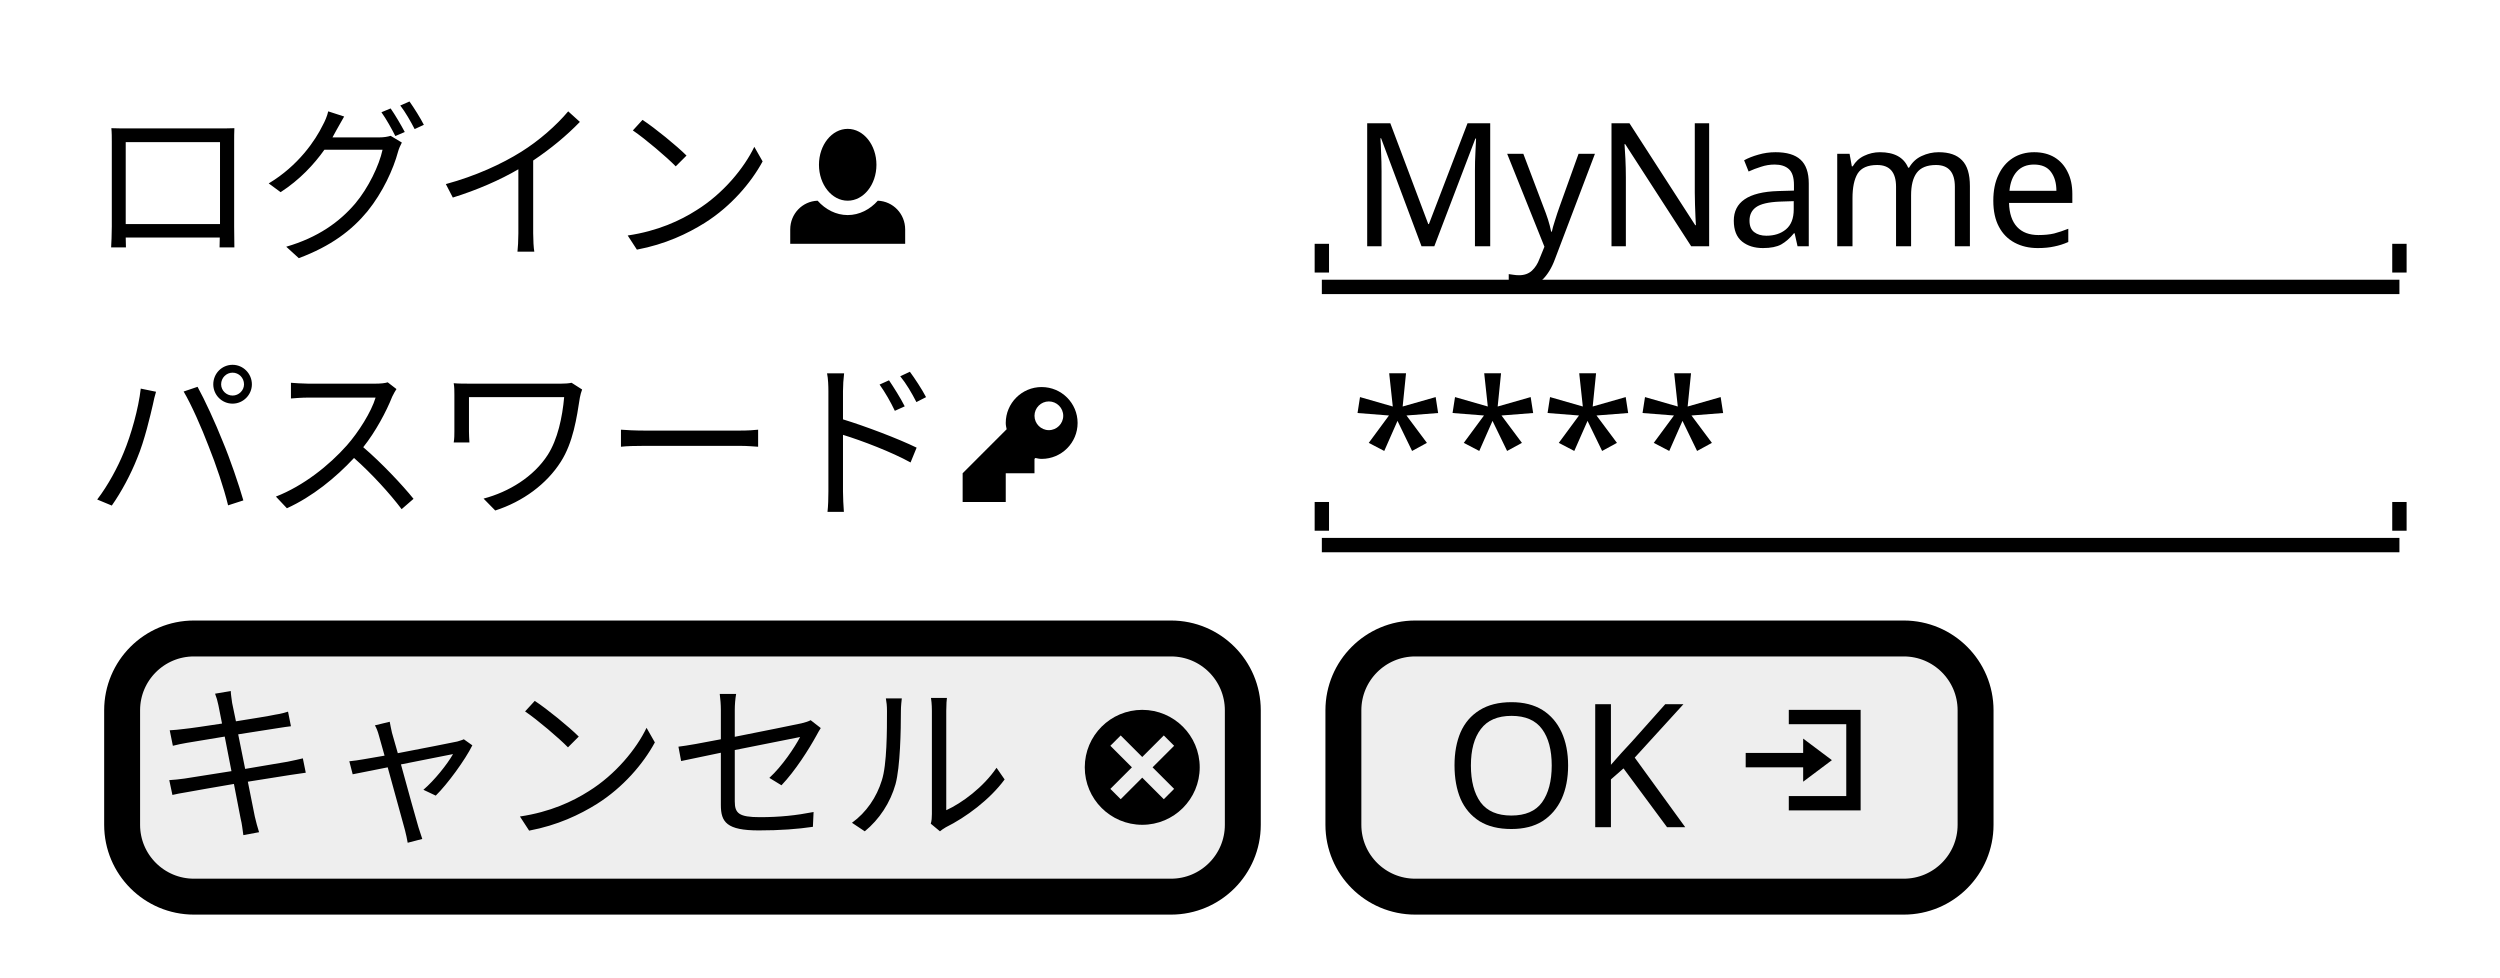
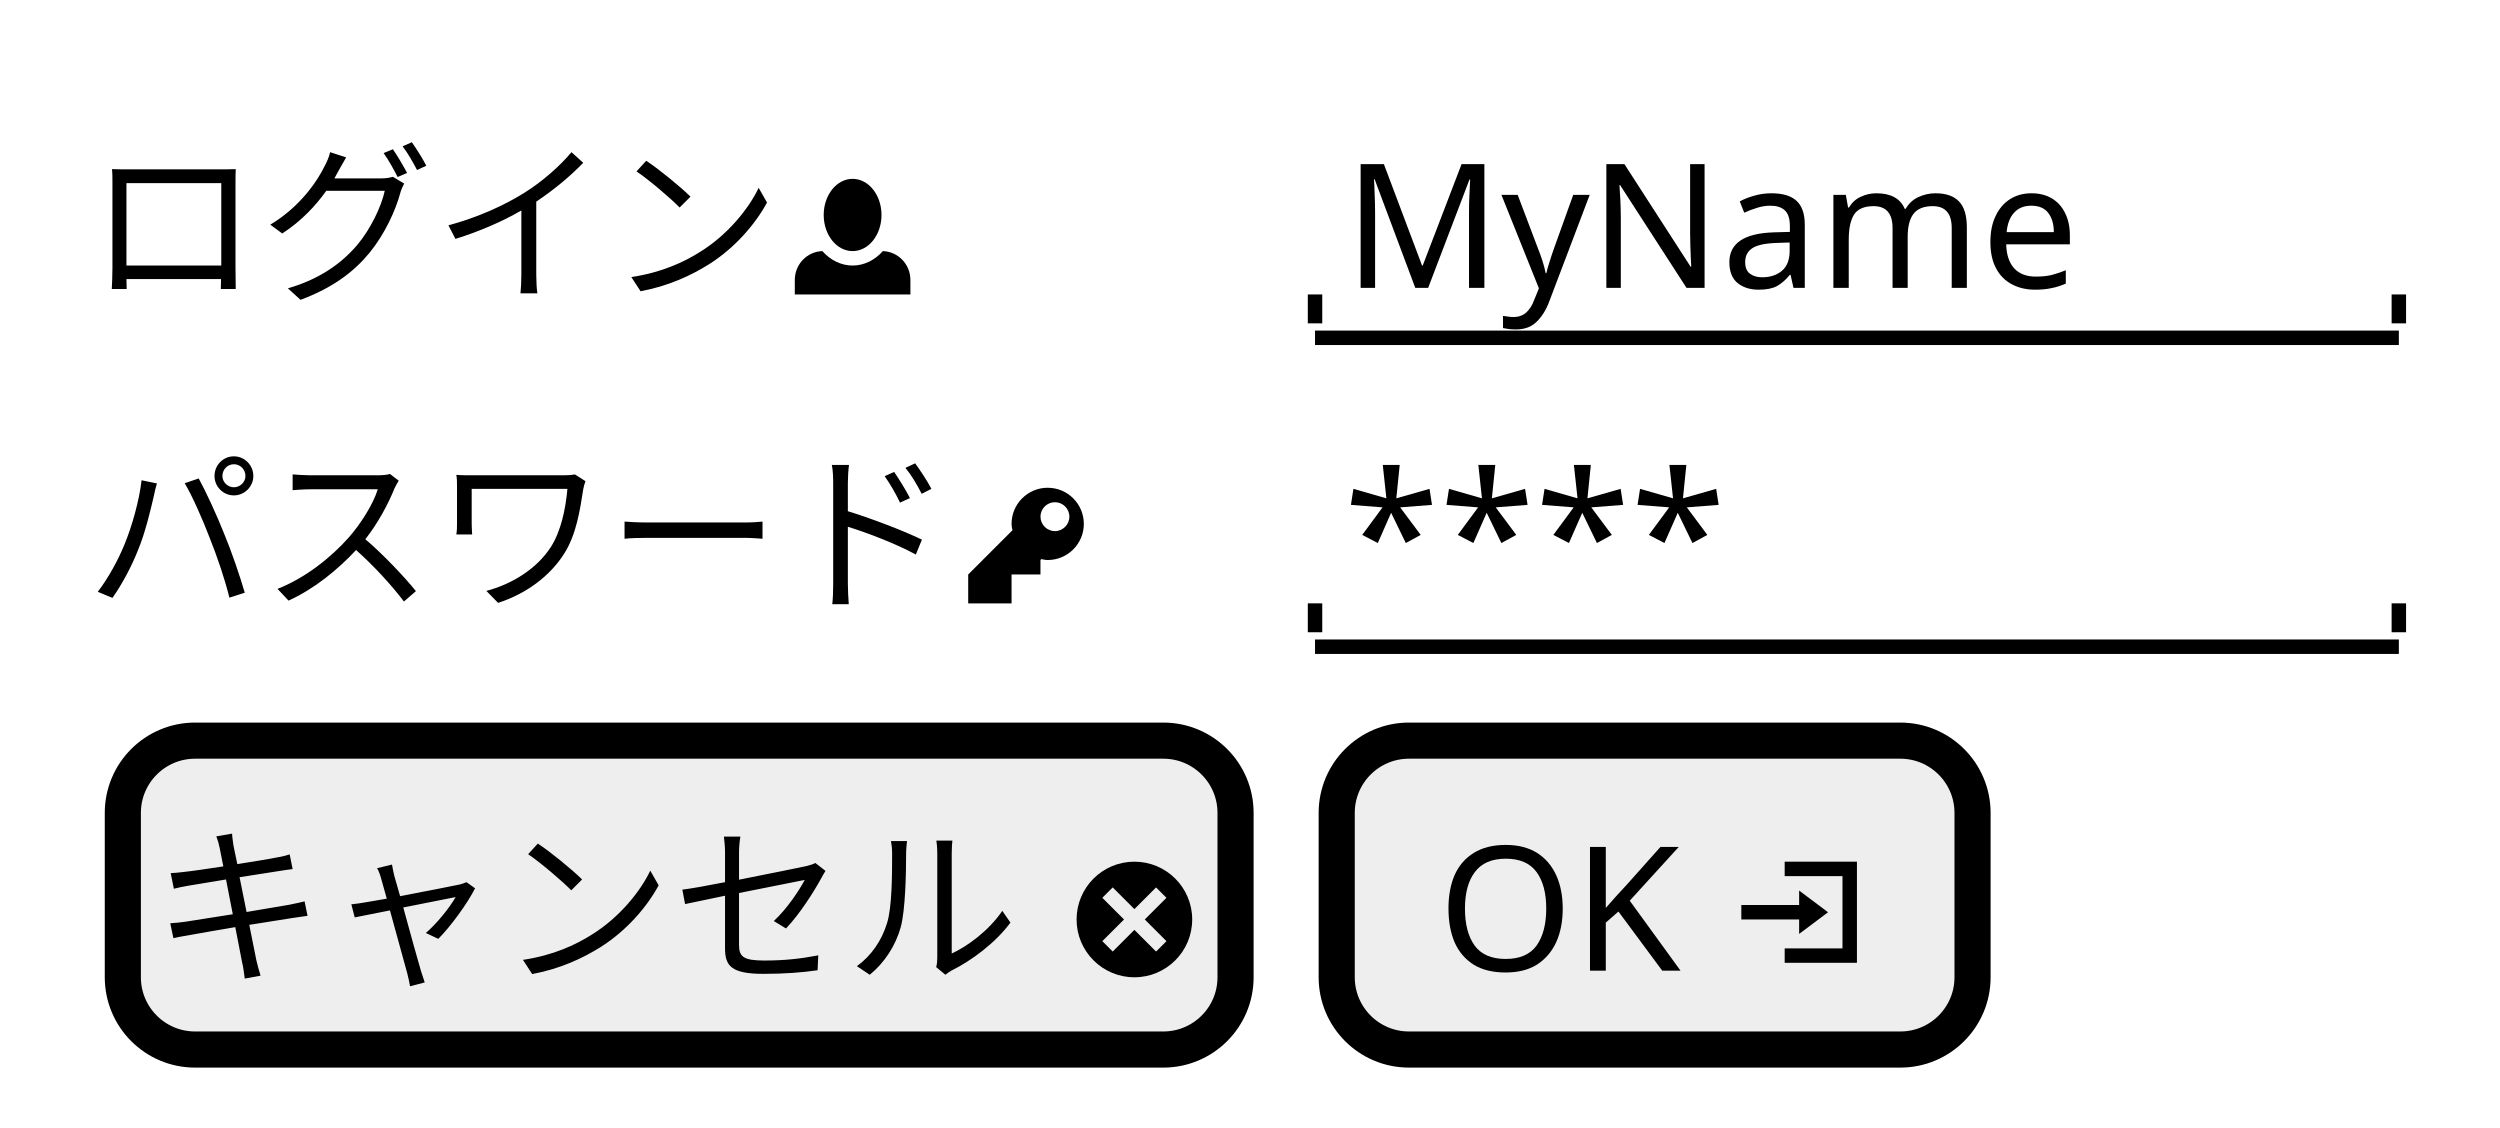
- <svg xmlns="http://www.w3.org/2000/svg" contentScriptType="application/ecmascript" contentStyleType="text/css" height="68px" preserveAspectRatio="none" style="width:174px;height:68px;" version="1.1" viewBox="0 0 174 68" width="174px" zoomAndPan="magnify">
+ <svg xmlns="http://www.w3.org/2000/svg" contentScriptType="application/ecmascript" contentStyleType="text/css" height="78px" preserveAspectRatio="none" style="width:173px;height:78px;" version="1.1" viewBox="0 0 173 78" width="173px" zoomAndPan="magnify">
  <defs />
  <g>
-     <text fill="#000000" font-family="sans-serif" font-size="12" lengthAdjust="spacingAndGlyphs" textLength="48" x="6" y="17.139">ログイン</text>
-     <path d="M59,8.969 C57.895,8.969 57,10.088 57,11.469 C57,12.85 57.895,13.969 59,13.969 C60.105,13.969 61,12.85 61,11.469 C61,10.088 60.105,8.969 59,8.969 M56.906,13.969 C55.836,14.009 55,14.889 55,15.969 L55,16.969 L63,16.969 L63,15.969 C63,14.889 62.164,14.009 61.094,13.969 C60.554,14.579 59.81,14.969 59,14.969 C58.19,14.969 57.446,14.579 56.906,13.969 " fill="#000000" style="stroke: ; stroke-width: 0.0; stroke-dasharray: ;" />
-     <text fill="#000000" font-family="sans-serif" font-size="12" lengthAdjust="spacingAndGlyphs" textLength="52" x="94" y="17.139">MyName</text>
-     <line style="stroke: #000000; stroke-width: 1.0;" x1="92" x2="167" y1="19.969" y2="19.969" />
-     <line style="stroke: #000000; stroke-width: 1.0;" x1="92" x2="92" y1="16.969" y2="18.969" />
-     <line style="stroke: #000000; stroke-width: 1.0;" x1="167" x2="167" y1="16.969" y2="18.969" />
-     <text fill="#000000" font-family="sans-serif" font-size="12" lengthAdjust="spacingAndGlyphs" textLength="60" x="6" y="35.107">パスワード</text>
-     <path d="M72.5,26.938 C71.12,26.938 70,28.058 70,29.438 C70,29.598 70.033,29.735 70.063,29.875 L67,32.938 L67,34.938 L70,34.938 L70,32.938 L72,32.938 L72,31.939 L72.063,31.875 C72.203,31.905 72.34,31.939 72.501,31.939 C73.881,31.939 75.001,30.819 75.001,29.439 C75.001,28.058 73.881,26.939 72.501,26.939 M73.001,27.939 C73.551,27.939 74.001,28.389 74.001,28.939 C74.001,29.488 73.551,29.939 73.001,29.939 C72.451,29.939 72.001,29.488 72.001,28.939 C72.001,28.389 72.451,27.939 73.001,27.939 " fill="#000000" style="stroke: ; stroke-width: 0.0; stroke-dasharray: ;" />
-     <text fill="#000000" font-family="sans-serif" font-size="12" lengthAdjust="spacingAndGlyphs" textLength="24" x="94" y="35.107">****</text>
-     <line style="stroke: #000000; stroke-width: 1.0;" x1="92" x2="167" y1="37.938" y2="37.938" />
-     <line style="stroke: #000000; stroke-width: 1.0;" x1="92" x2="92" y1="34.938" y2="36.938" />
-     <line style="stroke: #000000; stroke-width: 1.0;" x1="167" x2="167" y1="34.938" y2="36.938" />
-     <rect fill="#EEEEEE" height="17.969" rx="5" ry="5" style="stroke: #000000; stroke-width: 2.5;" width="78" x="8.5" y="44.438" />
-     <text fill="#000000" font-family="sans-serif" font-size="12" lengthAdjust="spacingAndGlyphs" textLength="60" x="10.5" y="57.576">キャンセル</text>
-     <path d="M79.5,49.406 C77.29,49.406 75.5,51.196 75.5,53.406 C75.5,55.616 77.29,57.406 79.5,57.406 C81.71,57.406 83.5,55.616 83.5,53.406 C83.5,51.196 81.71,49.406 79.5,49.406 M78,51.187 L79.5,52.687 L81,51.187 L81.719,51.906 L80.219,53.406 L81.719,54.906 L81,55.625 L79.5,54.125 L78,55.625 L77.281,54.906 L78.781,53.406 L77.281,51.906 L78,51.187 " fill="#000000" style="stroke: ; stroke-width: 0.0; stroke-dasharray: ;" />
-     <rect fill="#EEEEEE" height="17.969" rx="5" ry="5" style="stroke: #000000; stroke-width: 2.5;" width="44" x="93.5" y="44.438" />
-     <text fill="#000000" font-family="sans-serif" font-size="12" lengthAdjust="spacingAndGlyphs" textLength="16" x="100.5" y="57.576">OK</text>
-     <path d="M124.5,49.406 L124.5,50.406 L128.5,50.406 L128.5,55.406 L124.5,55.406 L124.5,56.406 L129.5,56.406 L129.5,49.406 L124.5,49.406 M125.5,51.406 L125.5,52.406 L121.5,52.406 L121.5,53.406 L125.5,53.406 L125.5,54.406 L127.5,52.906 L125.5,51.406 " fill="#000000" style="stroke: ; stroke-width: 0.0; stroke-dasharray: ;" />
+     <text fill="#000000" font-family="sans-serif" font-size="12" lengthAdjust="spacingAndGlyphs" textLength="48" x="6" y="19.92">ログイン</text>
+     <path d="M59,12.376 C57.895,12.376 57,13.495 57,14.876 C57,16.257 57.895,17.376 59,17.376 C60.105,17.376 61,16.257 61,14.876 C61,13.495 60.105,12.376 59,12.376 M56.906,17.376 C55.836,17.416 55,18.296 55,19.376 L55,20.376 L63,20.376 L63,19.376 C63,18.296 62.164,17.416 61.094,17.376 C60.554,17.986 59.81,18.376 59,18.376 C58.19,18.376 57.446,17.986 56.906,17.376 " fill="#000000" style="stroke: ; stroke-width: 0.0; stroke-dasharray: ;" />
+     <text fill="#000000" font-family="sans-serif" font-size="12" lengthAdjust="spacingAndGlyphs" textLength="50" x="93" y="19.92">MyName</text>
+     <line style="stroke: #000000; stroke-width: 1.0;" x1="91" x2="166" y1="23.376" y2="23.376" />
+     <line style="stroke: #000000; stroke-width: 1.0;" x1="91" x2="91" y1="20.376" y2="22.376" />
+     <line style="stroke: #000000; stroke-width: 1.0;" x1="166" x2="166" y1="20.376" y2="22.376" />
+     <text fill="#000000" font-family="sans-serif" font-size="12" lengthAdjust="spacingAndGlyphs" textLength="60" x="6" y="41.296">パスワード</text>
+     <path d="M72.5,33.752 C71.12,33.752 70,34.872 70,36.252 C70,36.412 70.033,36.549 70.063,36.69 L67,39.753 L67,41.753 L70,41.753 L70,39.753 L72,39.753 L72,38.753 L72.063,38.69 C72.203,38.72 72.34,38.753 72.501,38.753 C73.881,38.753 75.001,37.633 75.001,36.253 C75.001,34.873 73.881,33.753 72.501,33.753 M73.001,34.753 C73.551,34.753 74.001,35.203 74.001,35.753 C74.001,36.303 73.551,36.753 73.001,36.753 C72.451,36.753 72.001,36.303 72.001,35.753 C72.001,35.203 72.451,34.753 73.001,34.753 " fill="#000000" style="stroke: ; stroke-width: 0.0; stroke-dasharray: ;" />
+     <text fill="#000000" font-family="sans-serif" font-size="12" lengthAdjust="spacingAndGlyphs" textLength="24" x="93" y="41.296">****</text>
+     <line style="stroke: #000000; stroke-width: 1.0;" x1="91" x2="166" y1="44.752" y2="44.752" />
+     <line style="stroke: #000000; stroke-width: 1.0;" x1="91" x2="91" y1="41.752" y2="43.752" />
+     <line style="stroke: #000000; stroke-width: 1.0;" x1="166" x2="166" y1="41.752" y2="43.752" />
+     <rect fill="#EEEEEE" height="21.376" rx="5" ry="5" style="stroke: #000000; stroke-width: 2.5;" width="77" x="8.5" y="51.252" />
+     <text fill="#000000" font-family="sans-serif" font-size="12" lengthAdjust="spacingAndGlyphs" textLength="60" x="10.5" y="67.172">キャンセル</text>
+     <path d="M78.5,59.628 C76.29,59.628 74.5,61.418 74.5,63.628 C74.5,65.838 76.29,67.628 78.5,67.628 C80.71,67.628 82.5,65.838 82.5,63.628 C82.5,61.418 80.71,59.628 78.5,59.628 M77,61.409 L78.5,62.909 L80,61.409 L80.719,62.128 L79.219,63.628 L80.719,65.128 L80,65.847 L78.5,64.347 L77,65.847 L76.281,65.128 L77.781,63.628 L76.281,62.128 L77,61.409 " fill="#000000" style="stroke: ; stroke-width: 0.0; stroke-dasharray: ;" />
+     <rect fill="#EEEEEE" height="21.376" rx="5" ry="5" style="stroke: #000000; stroke-width: 2.5;" width="44" x="92.5" y="51.252" />
+     <text fill="#000000" font-family="sans-serif" font-size="12" lengthAdjust="spacingAndGlyphs" textLength="17" x="99.5" y="67.172">OK</text>
+     <path d="M123.5,59.628 L123.5,60.628 L127.5,60.628 L127.5,65.628 L123.5,65.628 L123.5,66.628 L128.5,66.628 L128.5,59.628 L123.5,59.628 M124.5,61.628 L124.5,62.628 L120.5,62.628 L120.5,63.628 L124.5,63.628 L124.5,64.628 L126.5,63.128 L124.5,61.628 " fill="#000000" style="stroke: ; stroke-width: 0.0; stroke-dasharray: ;" />
  </g>
</svg>
